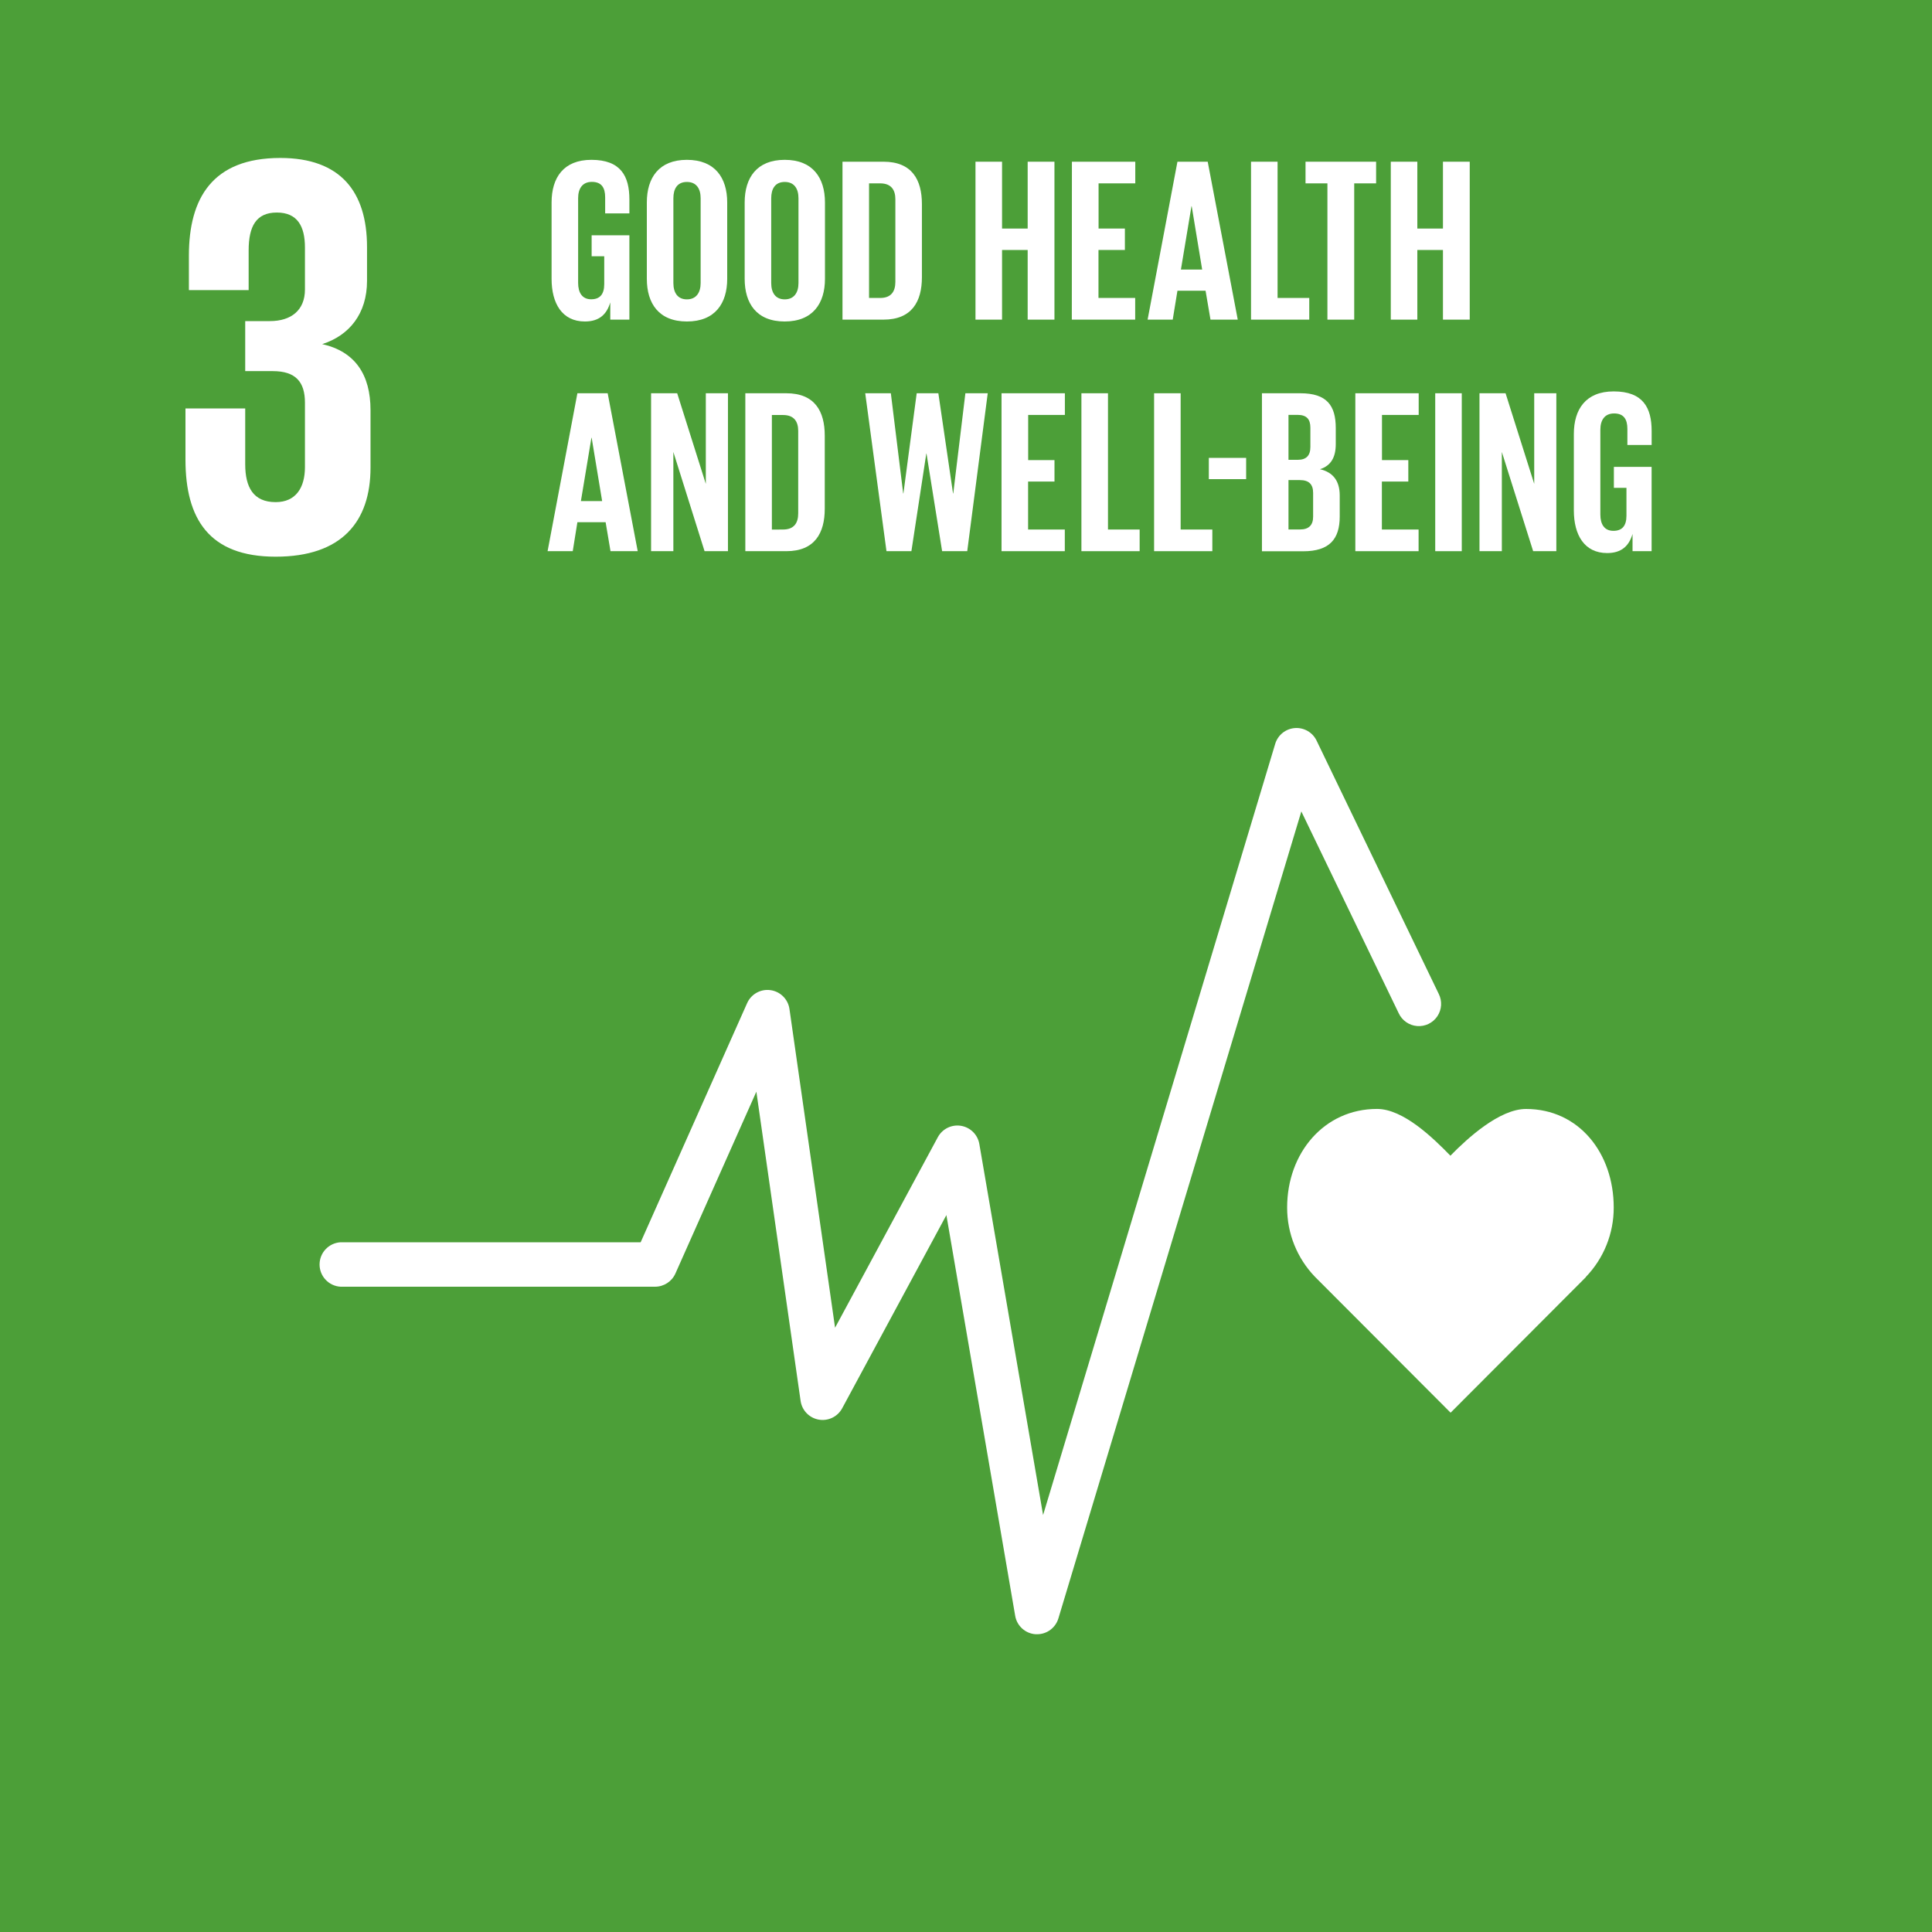
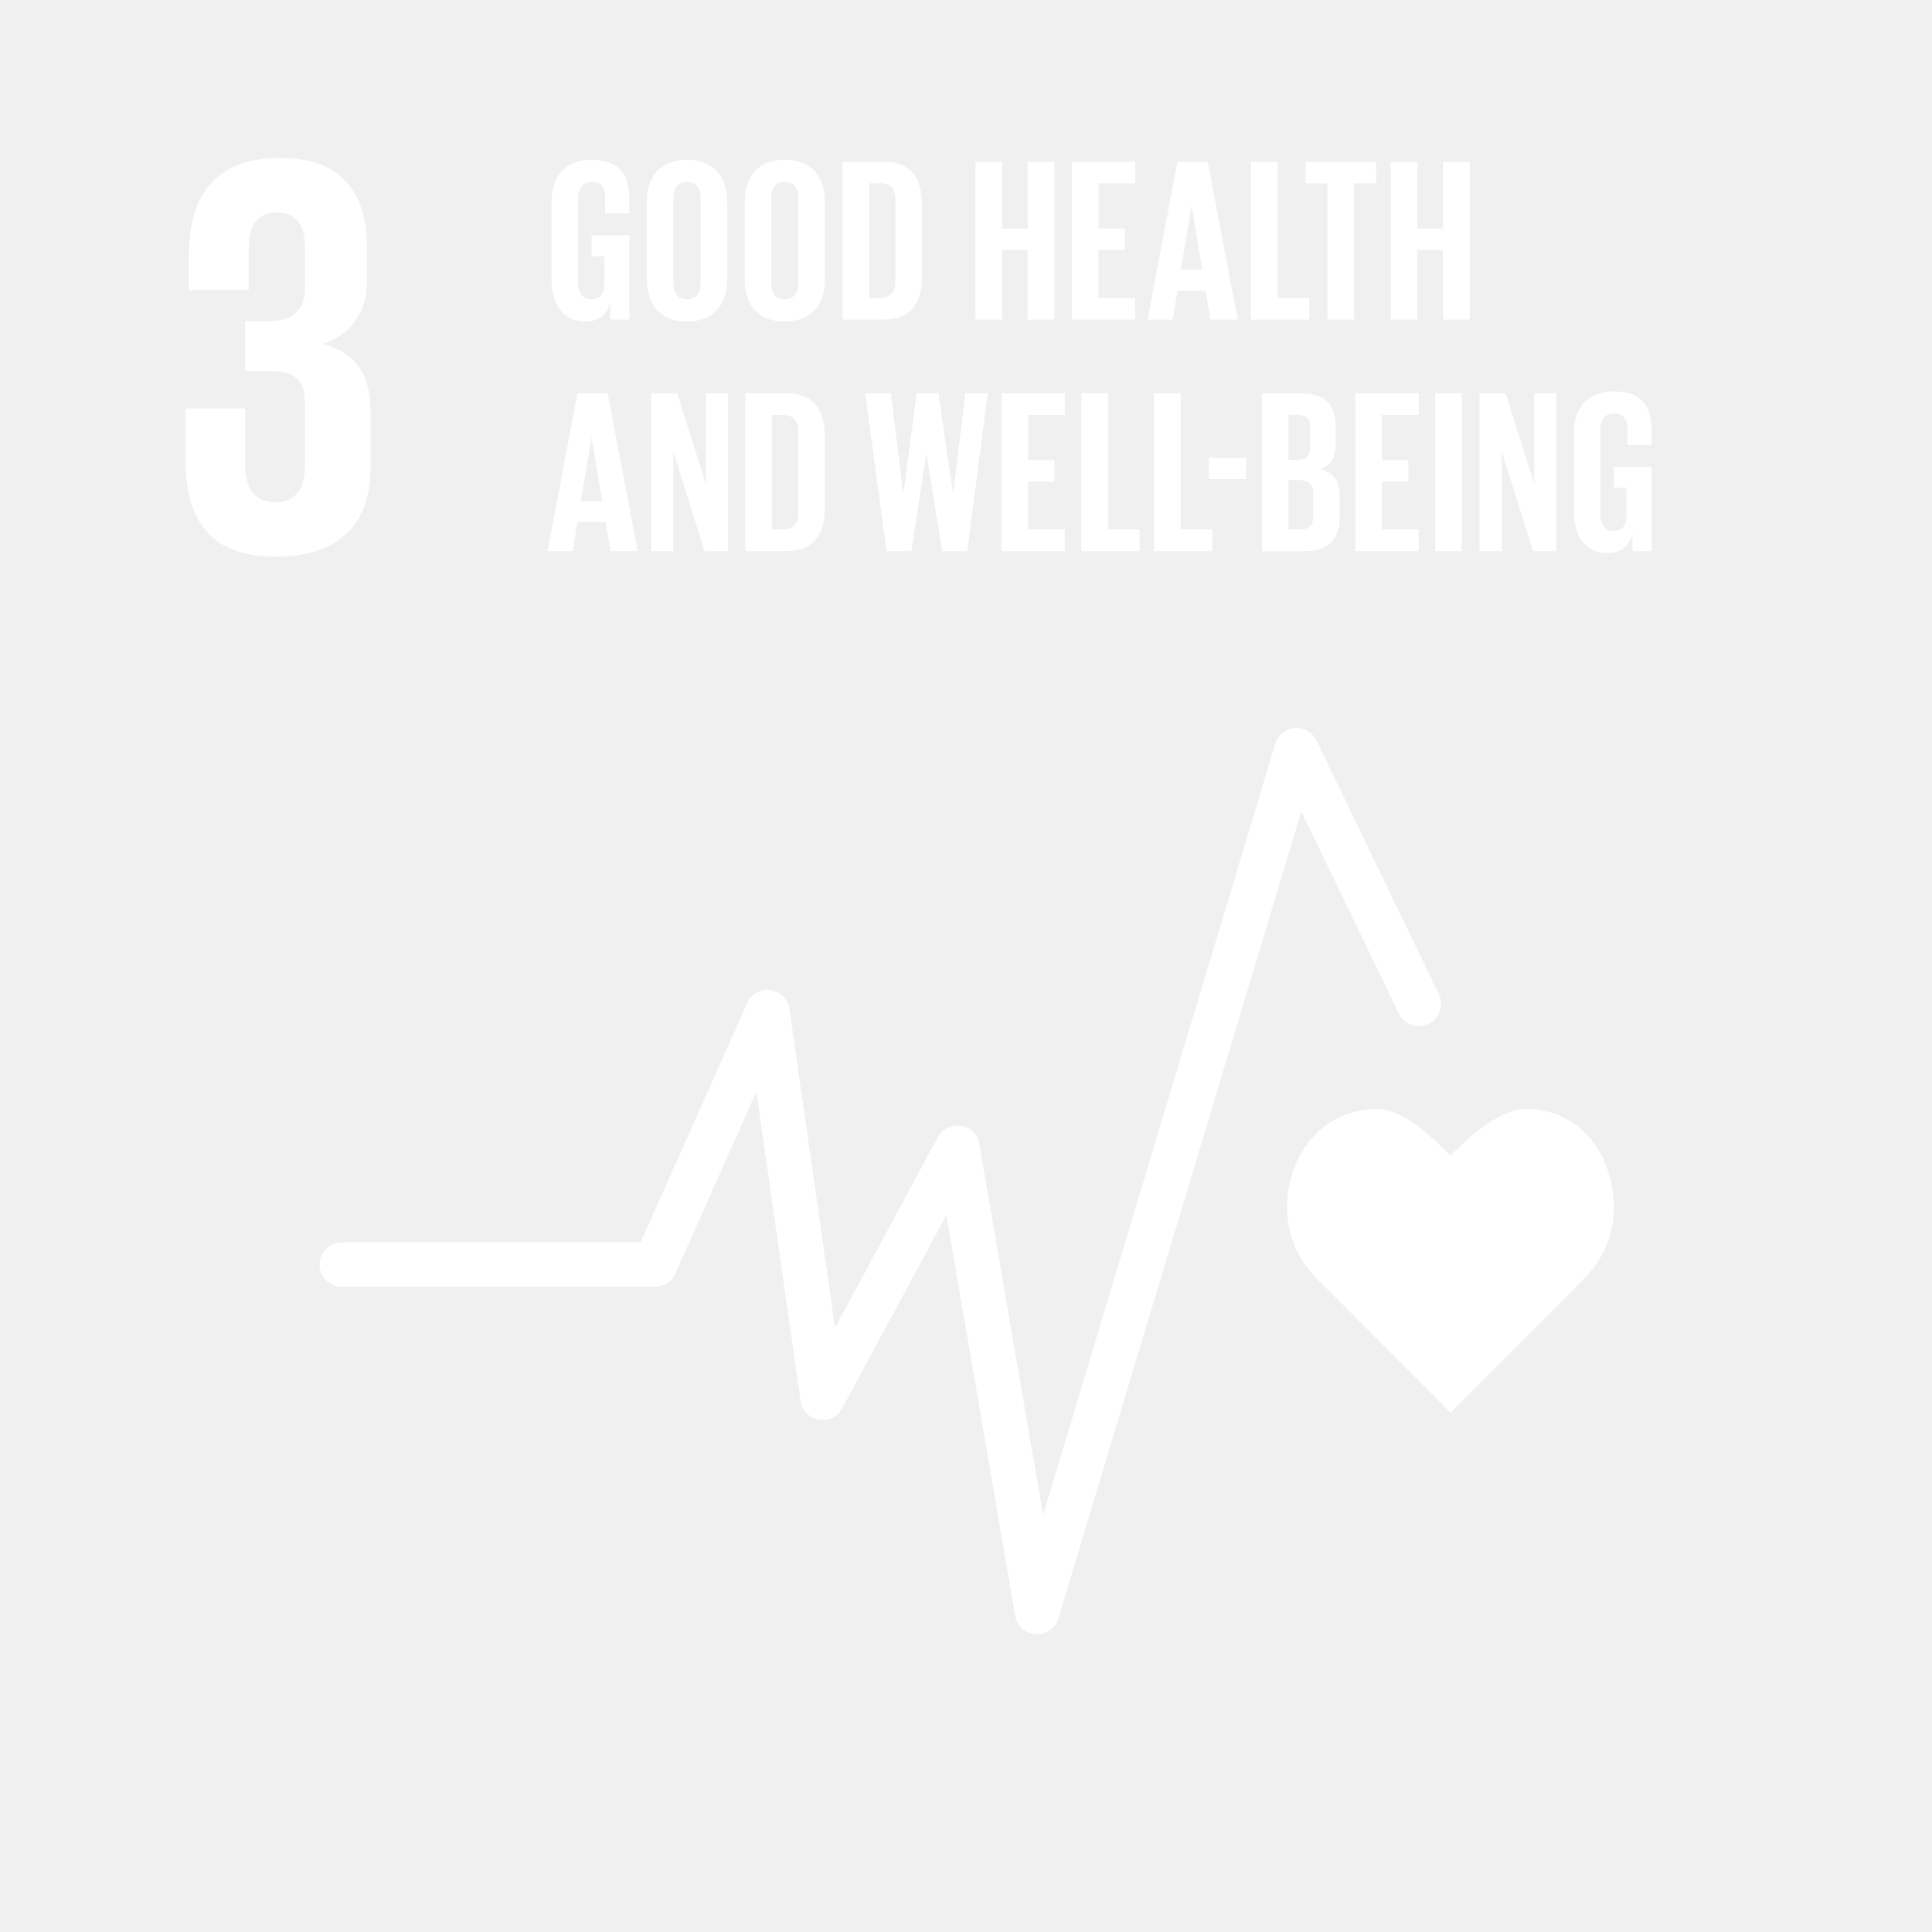
- <svg xmlns="http://www.w3.org/2000/svg" id="Layer_1" data-name="Layer 1" viewBox="0 0 1000 1000">
+ <svg xmlns="http://www.w3.org/2000/svg" id="Layer_1" data-name="Layer 1" viewBox="0 0 1000 1000" focusable="false">
+   <link type="text/css" rel="stylesheet" id="dark-mode-general-link" />
+   <link type="text/css" rel="stylesheet" id="dark-mode-custom-link" />
+   <style type="text/css" id="dark-mode-custom-style" />
  <defs>
    <style>
-       .cls-1 {
-         fill: #4c9f38;
-       }
- 
      .cls-2 {
        fill: #fff;
      }
    </style>
  </defs>
-   <rect id="_Path_" data-name="&lt;Path&gt;" class="cls-1" y="-0.02" width="1000" height="1000.03" />
  <g>
    <path id="_Path_2" data-name="&lt;Path&gt;" class="cls-2" d="M142.7,288.14c34.21,0,49.08-18.15,49.08-46.1V212.31c0-18.44-8-30.34-25-34.2,14-4.46,23.19-15.77,23.19-32.71V127.85c0-28.55-13.68-46.09-44.9-46.09-35.1,0-47.3,20.8-47.3,50.55v17.84h30.93V129.63c0-12.49,3.88-19.62,14.58-19.62s14.56,7.13,14.56,18.13v21.71c0,10.71-7.13,16.35-18.12,16.35h-12.8v25.89h14.28c11.89,0,16.64,5.64,16.64,16.35v33.31c0,10.7-4.75,18.15-15.16,18.15-11.59,0-15.76-7.75-15.76-19.64V211.42H96v26.46c0,30.64,12.18,50.26,46.67,50.26" />
    <g>
      <path id="_Path_3" data-name="&lt;Path&gt;" class="cls-2" d="M835.26,625c0-28.14-18-51-45.4-51-13.67,0-30.17,15-39.13,24.19-9-9.23-24.36-24.21-38-24.21-27.34,0-46.51,22.81-46.51,51a51.51,51.51,0,0,0,14.51,36h0l70.1,70.23,70-70.15-.06-.05A51.55,51.55,0,0,0,835.26,625Z" />
      <g id="_Group_" data-name="&lt;Group&gt;">
        <path id="_Path_4" data-name="&lt;Path&gt;" class="cls-2" d="M536.81,845.88l-.72,0a11.48,11.48,0,0,1-10.63-9.54L489.85,628.93l-53.94,100a11.51,11.51,0,0,1-21.52-3.83l-22.9-160.05-41.89,94.1A11.54,11.54,0,0,1,339.08,666H176.25a11.52,11.52,0,0,1,0-23H331.6l55.11-123.77a11.51,11.51,0,0,1,21.91,3l23.61,165,53.19-98.63a11.52,11.52,0,0,1,21.48,3.52l33,192.07L660.05,385a11.52,11.52,0,0,1,21.4-1.68l63.23,131.09a11.51,11.51,0,1,1-20.73,10L673.57,420,547.82,837.68A11.5,11.5,0,0,1,536.81,845.88Z" />
      </g>
    </g>
    <g id="_Group_2" data-name="&lt;Group&gt;">
      <path id="_Compound_Path_" data-name="&lt;Compound Path&gt;" class="cls-2" d="M306.23,121.79h19.54v43.65h-9.89v-8.93c-1.81,6.15-5.67,9.89-13.14,9.89-11.82,0-17.24-9.4-17.24-22.06V104.79c0-12.78,6.15-22.06,20.61-22.06,15.19,0,19.66,8.44,19.66,20.5v7.23H313.23v-8.32c0-5.06-1.93-8-6.87-8s-7.12,3.5-7.12,8.44v43.89c0,4.94,2.05,8.44,6.75,8.44,4.46,0,6.76-2.53,6.76-7.84V132.64h-6.52Z" />
      <path id="_Compound_Path_2" data-name="&lt;Compound Path&gt;" class="cls-2" d="M334.8,144.34V104.79c0-12.78,6.27-22.06,20.74-22.06S376.4,92,376.4,104.79v39.55c0,12.66-6.27,22.06-20.86,22.06S334.8,157,334.8,144.34Zm27.85,2.17V102.62c0-4.94-2.17-8.44-7.11-8.44s-7,3.5-7,8.44v43.89c0,4.94,2.17,8.44,7,8.44S362.65,151.45,362.65,146.51Z" />
      <path id="_Compound_Path_3" data-name="&lt;Compound Path&gt;" class="cls-2" d="M385.44,144.34V104.79c0-12.78,6.27-22.06,20.74-22.06S427,92,427,104.79v39.55c0,12.66-6.27,22.06-20.85,22.06S385.44,157,385.44,144.34Zm27.85,2.17V102.62c0-4.94-2.17-8.44-7.11-8.44s-7,3.5-7,8.44v43.89c0,4.94,2.17,8.44,7,8.44S413.29,151.45,413.29,146.51Z" />
      <path id="_Compound_Path_4" data-name="&lt;Compound Path&gt;" class="cls-2" d="M477.18,105.64v37.85c0,12.54-5.18,21.95-19.89,21.95H436.07V83.7h21.22C472,83.7,477.18,93,477.18,105.64ZM455.6,154.22c5.67,0,7.84-3.37,7.84-8.32V103.11c0-4.83-2.17-8.2-7.84-8.2h-5.78v59.31Z" />
      <path id="_Compound_Path_5" data-name="&lt;Compound Path&gt;" class="cls-2" d="M531.92,129.39H518.66v36.05H504.91V83.7h13.75v34.6h13.26V83.7h13.86v81.74H531.92Z" />
      <path id="_Compound_Path_6" data-name="&lt;Compound Path&gt;" class="cls-2" d="M554.82,83.7h32.8V94.91h-19V118.3h13.62v11.09H568.57v24.83h19v11.22h-32.8Z" />
      <path id="_Compound_Path_7" data-name="&lt;Compound Path&gt;" class="cls-2" d="M594,165.44,609.44,83.7h15.67l15.55,81.74H626.55L624,150.49H609.44L607,165.44Zm17.24-25.92h11l-5.42-32.8h-.12Z" />
      <path id="_Compound_Path_8" data-name="&lt;Compound Path&gt;" class="cls-2" d="M647.53,83.7h13.74v70.52h16.4v11.22H647.53Z" />
      <path id="_Compound_Path_9" data-name="&lt;Compound Path&gt;" class="cls-2" d="M675.74,83.7h36.53V94.91H700.94v70.53H687.07V94.91H675.74Z" />
      <path id="_Compound_Path_10" data-name="&lt;Compound Path&gt;" class="cls-2" d="M746.87,129.39H733.61v36.05H719.87V83.7h13.74v34.6h13.26V83.7h13.86v81.74H746.87Z" />
    </g>
    <g id="_Group_3" data-name="&lt;Group&gt;">
      <path id="_Compound_Path_11" data-name="&lt;Compound Path&gt;" class="cls-2" d="M283.43,285.29l15.43-81.74h15.67l15.55,81.74H316l-2.53-15H298.86l-2.41,15Zm17.24-25.92h11l-5.43-32.79h-.12Z" />
      <path id="_Compound_Path_12" data-name="&lt;Compound Path&gt;" class="cls-2" d="M348.53,233.93v51.36H337V203.55h13.51l14.82,46.9v-46.9h11.46v81.74H364.68Z" />
      <path id="_Compound_Path_13" data-name="&lt;Compound Path&gt;" class="cls-2" d="M426.89,225.5v37.85c0,12.54-5.18,21.94-19.89,21.94H385.78V203.55H407C421.71,203.55,426.89,212.84,426.89,225.5Zm-21.58,48.58c5.67,0,7.84-3.37,7.84-8.32V223c0-4.82-2.17-8.19-7.84-8.19h-5.79v59.31Z" />
      <path id="_Compound_Path_14" data-name="&lt;Compound Path&gt;" class="cls-2" d="M479.45,234.78l-7.71,50.51h-12.9l-11-81.74h13.26l6.39,51.84h.12l6.87-51.84h11.21l7.6,51.84h.12l6.27-51.84h11.57l-10.61,81.74h-13l-8.08-50.51Z" />
      <path id="_Compound_Path_15" data-name="&lt;Compound Path&gt;" class="cls-2" d="M518.39,203.55h32.79v11.22h-19v23.38h13.62v11.1H532.14v24.83h19v11.21H518.39Z" />
      <path id="_Compound_Path_16" data-name="&lt;Compound Path&gt;" class="cls-2" d="M559.74,203.55h13.75v70.53h16.39v11.21H559.74Z" />
      <path id="_Compound_Path_17" data-name="&lt;Compound Path&gt;" class="cls-2" d="M597.36,203.55H611.1v70.53h16.4v11.21H597.36Z" />
      <path id="_Compound_Path_18" data-name="&lt;Compound Path&gt;" class="cls-2" d="M625.69,237H645V248H625.69Z" />
      <path id="_Compound_Path_19" data-name="&lt;Compound Path&gt;" class="cls-2" d="M653.18,203.55h19.89c13.74,0,18.32,6.39,18.32,18v8.32c0,6.87-2.53,11.21-8.19,13,6.87,1.56,10.24,6.14,10.24,13.62v10.85c0,11.57-5.18,18-18.92,18H653.18ZM666.92,238h4.82c4.46,0,6.51-2.29,6.51-6.63v-10c0-4.46-2-6.63-6.63-6.63h-4.7Zm0,10.49v25.56h6c4.58,0,6.75-2.29,6.75-6.63v-12.3c0-4.34-2.05-6.63-6.87-6.63Z" />
      <path id="_Compound_Path_20" data-name="&lt;Compound Path&gt;" class="cls-2" d="M701.52,203.55h32.79v11.22h-19v23.38h13.63v11.1H715.26v24.83h19v11.21H701.52Z" />
      <path id="_Compound_Path_21" data-name="&lt;Compound Path&gt;" class="cls-2" d="M742.87,203.55h13.74v81.74H742.87Z" />
      <path id="_Compound_Path_22" data-name="&lt;Compound Path&gt;" class="cls-2" d="M777.35,233.93v51.36H765.78V203.55h13.5l14.83,46.9v-46.9h11.45v81.74h-12Z" />
      <path id="_Compound_Path_23" data-name="&lt;Compound Path&gt;" class="cls-2" d="M835.34,241.65h19.53v43.64H845v-8.92c-1.81,6.15-5.66,9.89-13.14,9.89-11.81,0-17.24-9.41-17.24-22.07V224.65c0-12.78,6.15-22.06,20.62-22.06,15.19,0,19.65,8.44,19.65,20.49v7.24H842.33V222c0-5.06-1.93-8-6.87-8s-7.12,3.5-7.12,8.44v43.89c0,4.94,2,8.43,6.76,8.43,4.46,0,6.75-2.53,6.75-7.83V252.5h-6.51Z" />
    </g>
  </g>
</svg>
